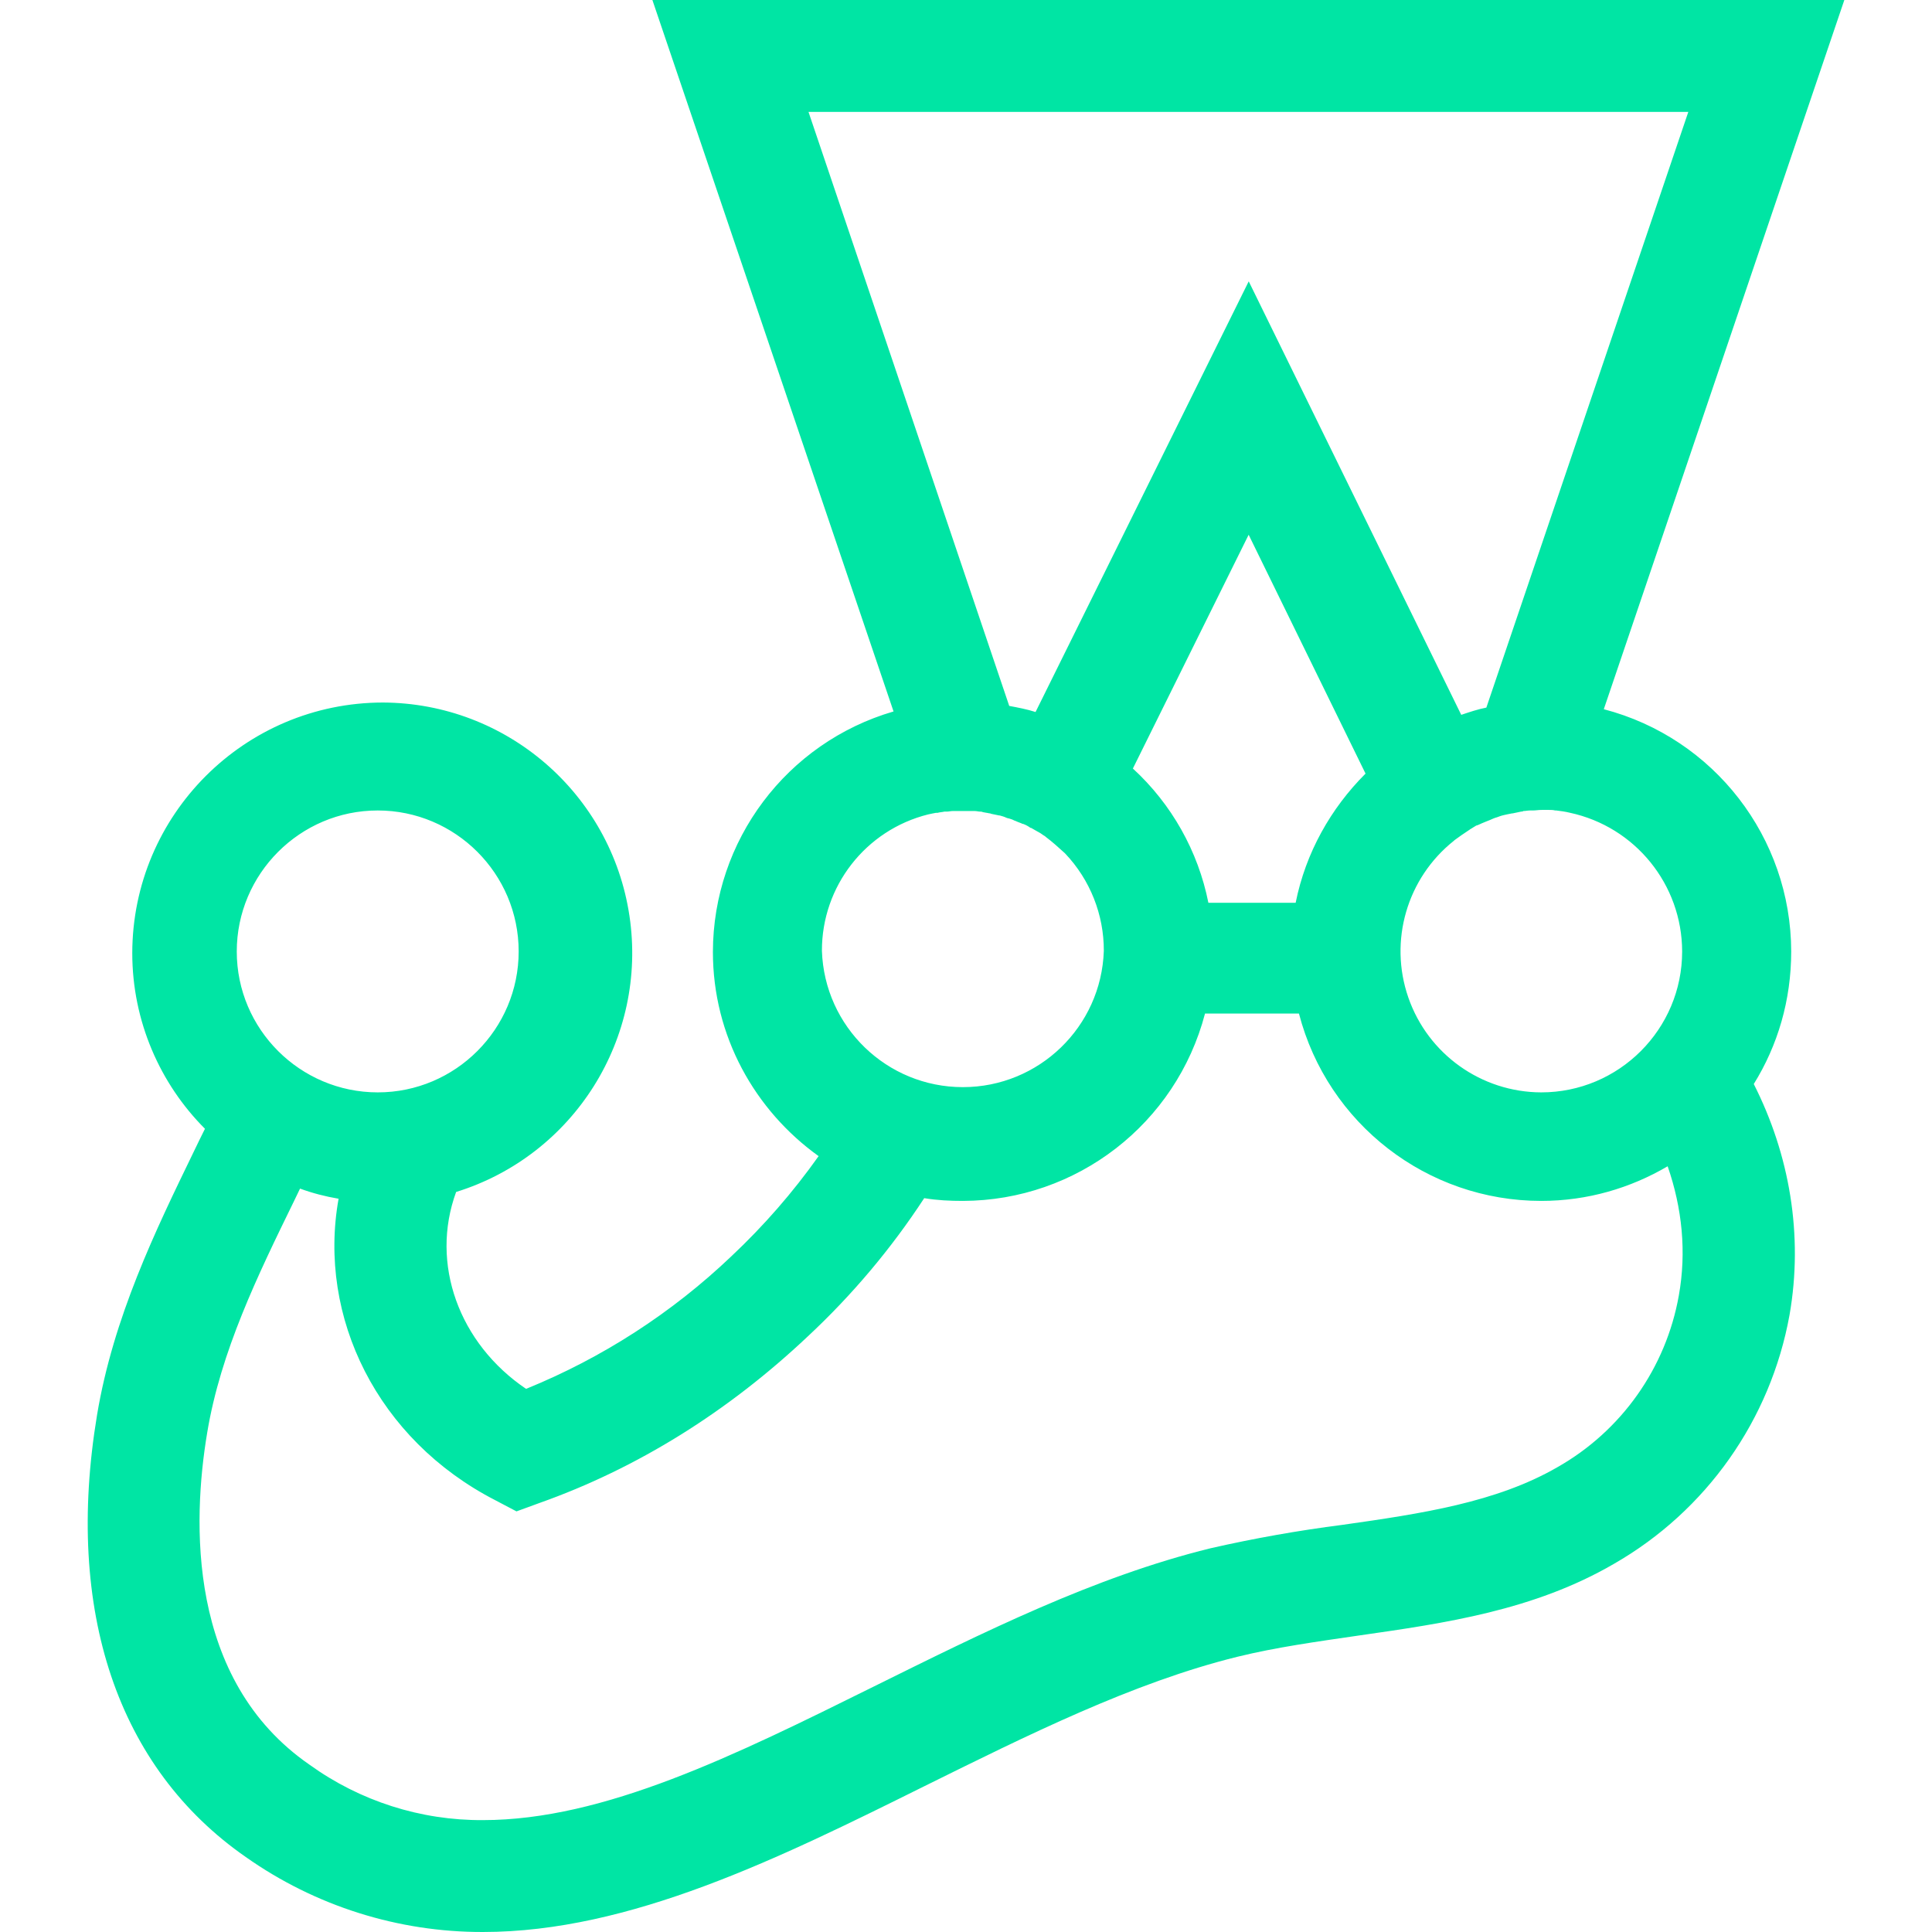
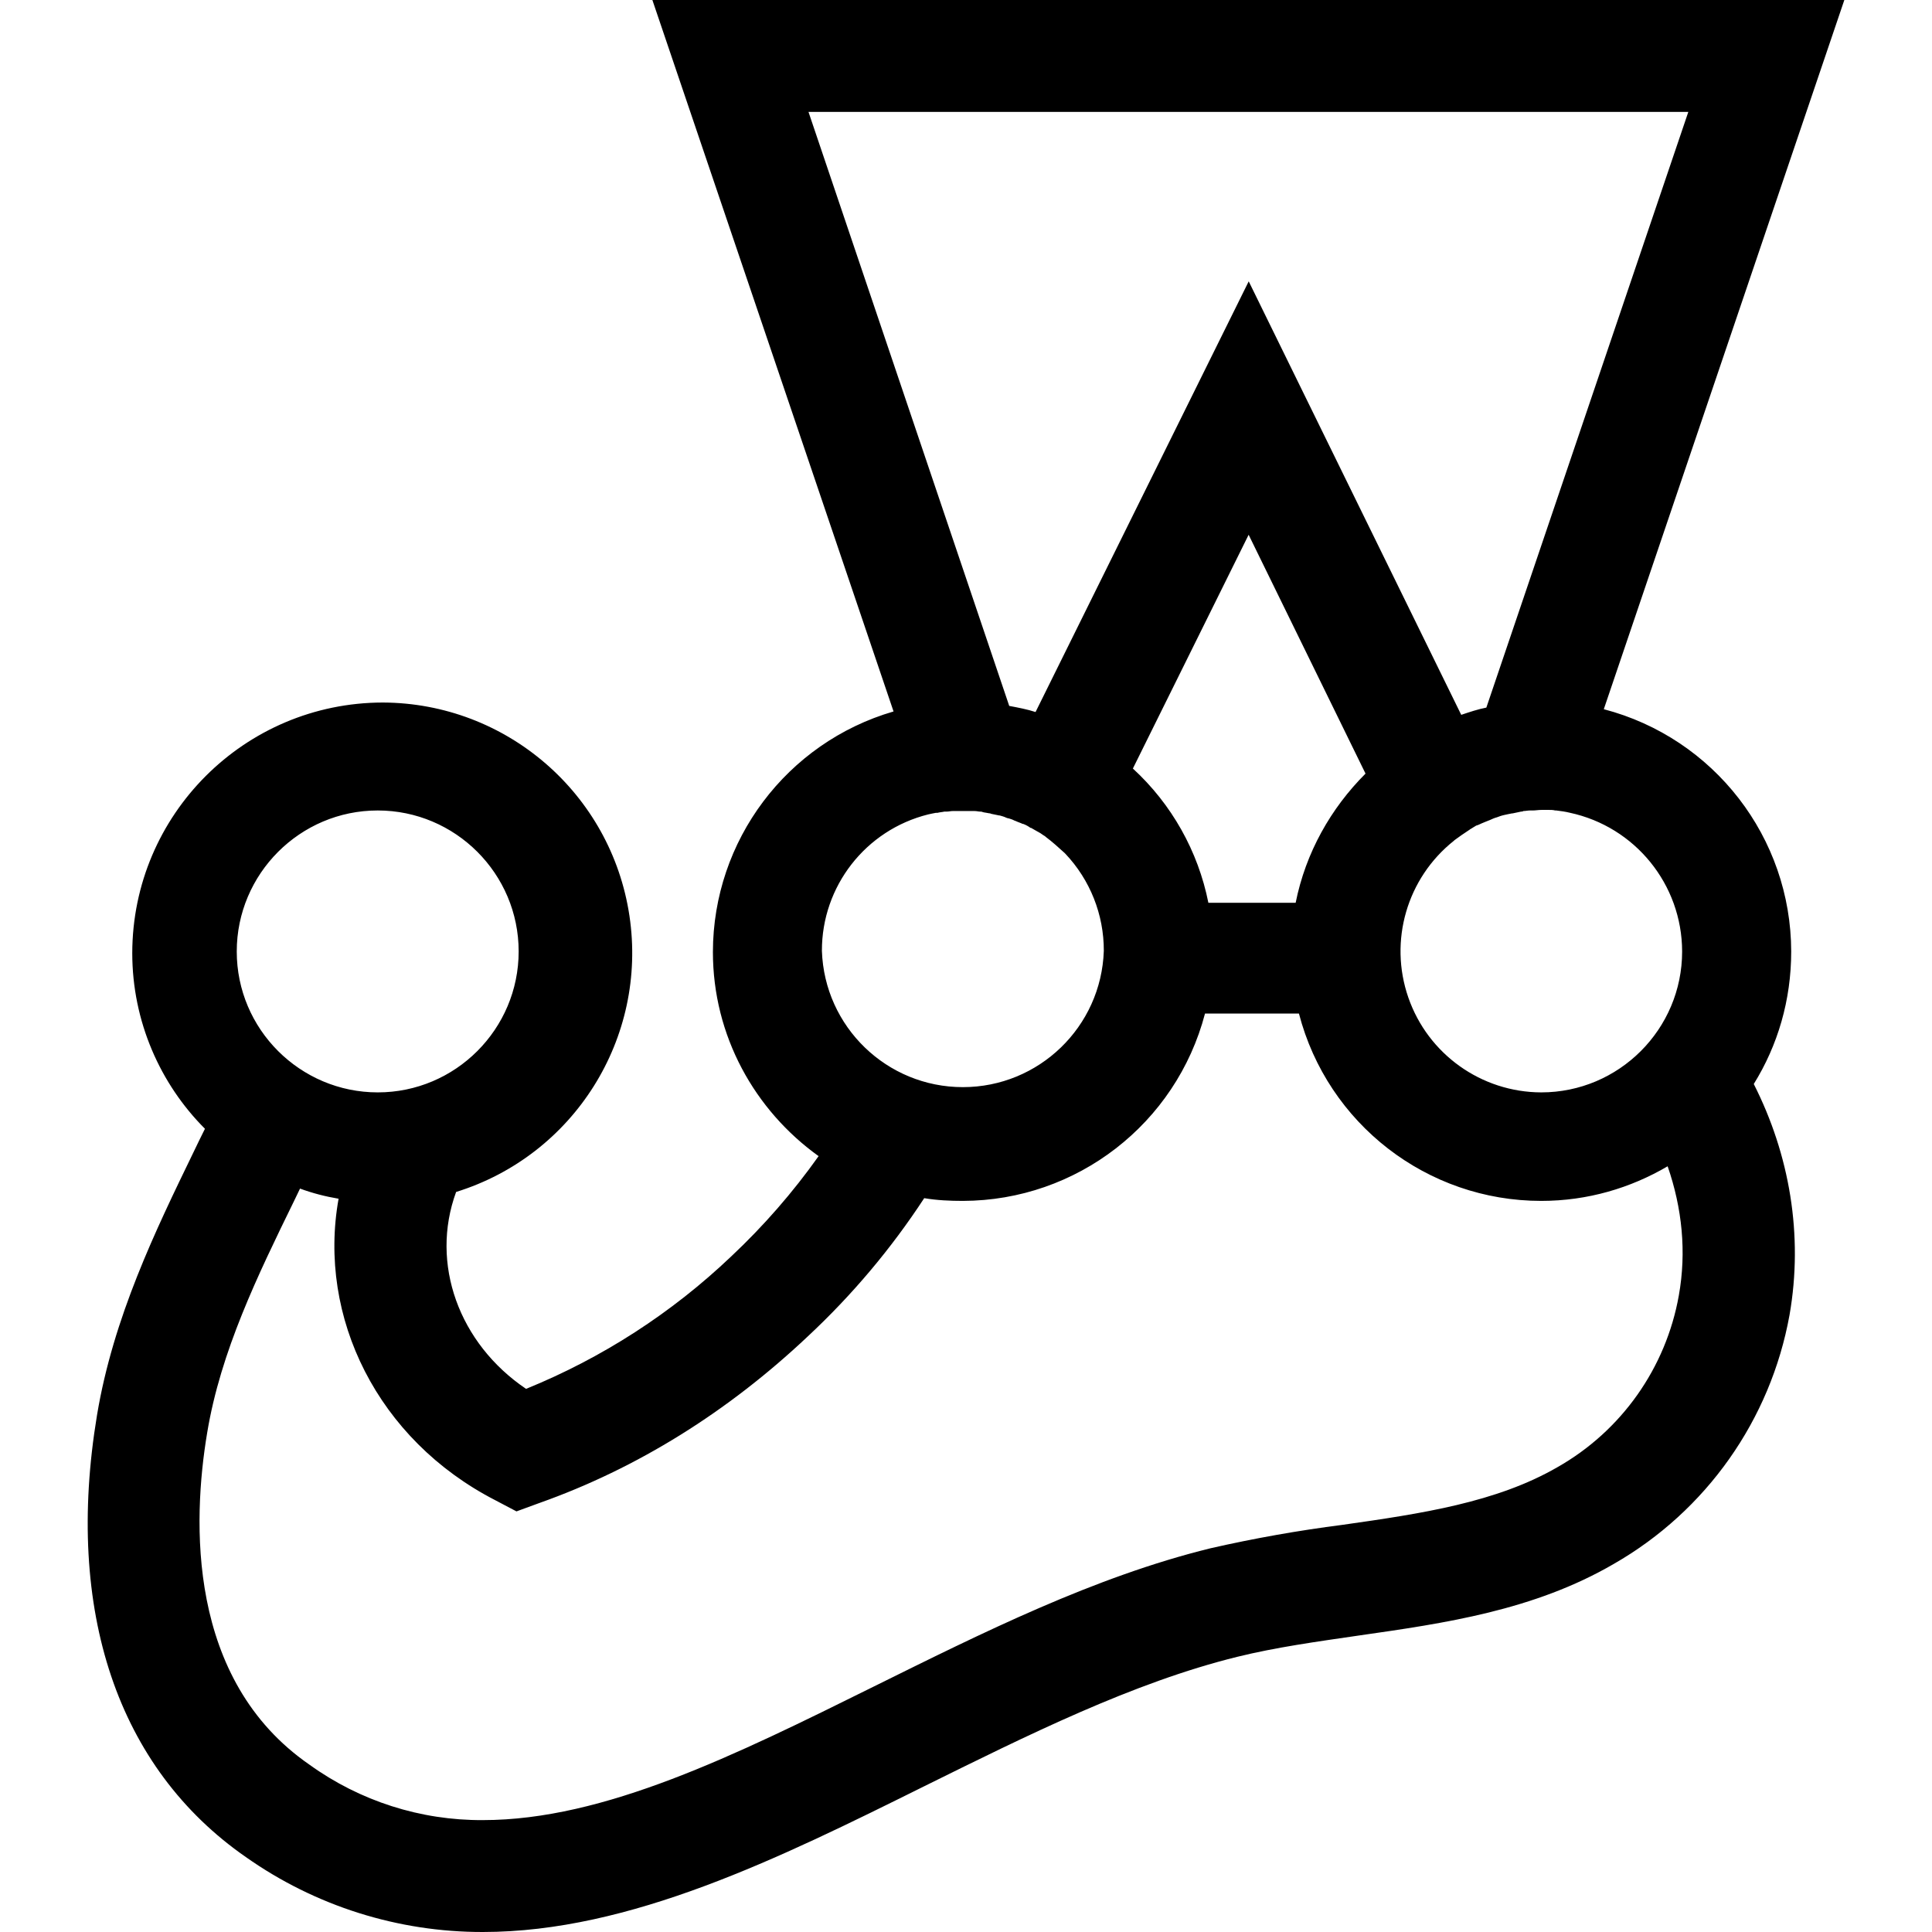
- <svg xmlns="http://www.w3.org/2000/svg" width="80" height="80" viewBox="0 0 80 80" fill="none">
-   <g>
-     <path d="M70.538 39.4C70.53 34.681 67.343 30.561 62.778 29.367C62.778 29.367 72.738 0 72.738 0L23.382 0C23.382 0 33.368 29.46 33.368 29.46C28.94 30.751 25.893 34.807 25.888 39.42C25.888 42.897 27.622 45.977 30.265 47.873C29.202 49.372 27.991 50.762 26.652 52.02C24.188 54.367 21.304 56.229 18.152 57.51C15.372 55.633 14.168 52.323 15.255 49.357C20.142 47.839 23.19 42.983 22.432 37.922C21.675 32.862 17.338 29.111 12.222 29.09C6.494 29.097 1.852 33.739 1.845 39.467C1.845 42.293 3.002 44.887 4.855 46.74C4.695 47.063 4.532 47.39 4.368 47.737C2.818 50.933 1.058 54.547 0.385 58.6C-0.958 66.707 1.242 73.213 6.548 76.897C9.42 78.922 12.85 80.007 16.365 80C22.455 80 28.638 76.943 34.615 73.977C38.878 71.87 43.278 69.67 47.608 68.603C49.208 68.21 50.875 67.98 52.635 67.723C56.202 67.213 59.885 66.683 63.195 64.757C67.021 62.564 69.683 58.793 70.468 54.453C71.048 51.14 70.468 47.807 68.988 44.887C69.982 43.287 70.538 41.413 70.538 39.397C70.538 39.397 70.538 39.4 70.538 39.4ZM66.022 39.4C66.022 42.617 63.405 45.233 60.188 45.233C57.706 45.226 55.498 43.651 54.684 41.306C53.87 38.961 54.627 36.357 56.572 34.813C56.572 34.813 56.595 34.79 56.595 34.79C56.782 34.65 56.988 34.51 57.195 34.373C57.195 34.373 57.222 34.373 57.222 34.35C57.315 34.303 57.405 34.233 57.498 34.183C57.522 34.183 57.545 34.163 57.568 34.163C57.662 34.117 57.778 34.07 57.892 34.023C58.008 33.977 58.125 33.933 58.218 33.887C58.242 33.887 58.262 33.863 58.285 33.863C58.378 33.84 58.472 33.793 58.565 33.77C58.588 33.77 58.632 33.747 58.658 33.747C58.772 33.723 58.865 33.7 58.982 33.68C58.982 33.68 59.005 33.68 59.005 33.68C59.005 33.68 59.352 33.607 59.352 33.607C59.375 33.607 59.418 33.607 59.445 33.583C59.538 33.583 59.628 33.56 59.722 33.56C59.722 33.56 59.838 33.56 59.838 33.56C59.955 33.56 60.072 33.537 60.208 33.537C60.208 33.537 60.508 33.537 60.508 33.537C60.602 33.537 60.675 33.537 60.765 33.56C60.765 33.56 60.812 33.56 60.812 33.56C60.995 33.583 61.182 33.607 61.368 33.653C64.078 34.234 66.016 36.626 66.022 39.397C66.022 39.397 66.022 39.4 66.022 39.4ZM29.845 4.633L66.278 4.633C66.278 4.633 57.915 29.3 57.915 29.3C57.568 29.367 57.222 29.483 56.875 29.6C56.875 29.6 48.075 11.65 48.075 11.65C48.075 11.65 39.248 29.483 39.248 29.483C38.902 29.37 38.528 29.3 38.158 29.23C38.158 29.23 29.845 4.63 29.845 4.63L29.845 4.633ZM46.405 37.383C45.979 35.245 44.884 33.298 43.278 31.823C43.278 31.823 48.072 22.143 48.072 22.143C48.072 22.143 52.912 32.033 52.912 32.033C51.478 33.467 50.435 35.3 50.018 37.383C50.018 37.383 46.402 37.383 46.402 37.383C46.402 37.383 46.405 37.383 46.405 37.383ZM34.802 33.723C34.915 33.7 35.008 33.677 35.125 33.657C35.125 33.657 35.192 33.657 35.192 33.657C35.288 33.63 35.378 33.63 35.472 33.607C35.472 33.607 35.565 33.607 35.565 33.607C35.658 33.607 35.728 33.583 35.818 33.583C35.818 33.583 36.722 33.583 36.722 33.583C36.815 33.583 36.885 33.607 36.955 33.607C37.002 33.607 37.022 33.607 37.072 33.63C37.162 33.653 37.232 33.653 37.325 33.677C37.348 33.677 37.372 33.677 37.418 33.7C37.418 33.7 37.742 33.767 37.742 33.767C37.742 33.767 37.765 33.767 37.765 33.767C37.858 33.793 37.952 33.817 38.042 33.863C38.065 33.863 38.088 33.887 38.135 33.887C38.205 33.91 38.298 33.933 38.368 33.977C38.392 33.977 38.415 34 38.435 34C38.528 34.047 38.622 34.07 38.715 34.117C38.715 34.117 38.738 34.117 38.738 34.117C38.845 34.157 38.946 34.212 39.038 34.28C39.038 34.28 39.062 34.28 39.062 34.28C39.155 34.327 39.248 34.393 39.342 34.44C39.365 34.44 39.365 34.463 39.385 34.463C39.478 34.51 39.552 34.58 39.642 34.627C39.642 34.627 39.665 34.65 39.665 34.65C39.942 34.857 40.198 35.09 40.452 35.32C40.452 35.32 40.475 35.343 40.475 35.343C41.507 36.431 42.08 37.874 42.075 39.373C41.969 42.52 39.387 45.016 36.238 45.016C33.09 45.016 30.508 42.52 30.402 39.373C30.394 36.702 32.21 34.37 34.801 33.723C34.801 33.723 34.802 33.723 34.802 33.723ZM12.008 33.56C15.228 33.56 17.845 36.18 17.845 39.397C17.845 42.613 15.228 45.233 12.012 45.233C8.795 45.233 6.172 42.617 6.172 39.4C6.172 36.183 8.792 33.56 12.008 33.56C12.008 33.56 12.008 33.56 12.008 33.56ZM65.885 53.643C65.352 56.644 63.509 59.25 60.858 60.753C58.332 62.213 55.228 62.677 51.962 63.14C50.125 63.375 48.3 63.699 46.495 64.11C41.678 65.293 37.048 67.61 32.555 69.833C26.808 72.68 21.388 75.367 16.365 75.367C13.789 75.383 11.275 74.58 9.185 73.073C4.088 69.553 4.342 62.953 4.945 59.34C5.502 55.957 7.052 52.787 8.535 49.75C8.628 49.567 8.698 49.403 8.792 49.217C9.298 49.403 9.832 49.543 10.388 49.637C9.508 54.547 12.008 59.617 16.875 62.12C16.875 62.12 17.755 62.583 17.755 62.583C17.755 62.583 18.702 62.237 18.702 62.237C22.755 60.8 26.508 58.46 29.822 55.333C31.651 53.627 33.269 51.707 34.638 49.613C35.172 49.703 35.705 49.727 36.238 49.727C40.953 49.716 45.07 46.531 46.265 41.97C46.265 41.97 50.155 41.97 50.155 41.97C51.342 46.539 55.468 49.728 60.188 49.727C62.108 49.727 63.888 49.193 65.422 48.293C66.022 50.027 66.208 51.837 65.885 53.643C65.885 53.643 65.885 53.643 65.885 53.643Z" fill="#00E5A4" transform="translate(3.632 0)" />
-   </g>
+ <svg xmlns="http://www.w3.org/2000/svg" role="img" viewBox="0 0 24 24">
+   <path d="M22.251 11.82a3.117 3.117 0 0 0-2.328-3.01L22.911 0H8.104L11.1 8.838a3.116 3.116 0 0 0-2.244 2.988c0 1.043.52 1.967 1.313 2.536a8.279 8.279 0 0 1-1.084 1.244 8.14 8.14 0 0 1-2.55 1.647c-.834-.563-1.195-1.556-.869-2.446a3.11 3.11 0 0 0-.91-6.08 3.117 3.117 0 0 0-3.113 3.113c0 .848.347 1.626.903 2.182-.048.097-.097.195-.146.299-.465.959-.993 2.043-1.195 3.259-.403 2.432.257 4.384 1.849 5.489A5.093 5.093 0 0 0 5.999 24c1.827 0 3.682-.917 5.475-1.807 1.279-.632 2.599-1.292 3.898-1.612.48-.118.98-.187 1.508-.264 1.07-.153 2.175-.312 3.168-.89a4.482 4.482 0 0 0 2.182-3.091c.174-.994 0-1.994-.444-2.87.298-.48.465-1.042.465-1.647zm-1.355 0c0 .965-.785 1.75-1.75 1.75a1.753 1.753 0 0 1-1.085-3.126l.007-.007c.056-.042.118-.084.18-.125 0 0 .008 0 .008-.007.028-.014.055-.035.083-.05.007 0 .014-.006.021-.006.028-.014.063-.028.097-.042.035-.014.07-.027.098-.041.007 0 .013-.007.02-.007.028-.007.056-.021.084-.028.007 0 .02-.007.028-.007.034-.007.062-.014.097-.02h.007l.104-.022c.007 0 .02 0 .028-.007.028 0 .055-.007.083-.007h.035c.035 0 .07-.007.111-.007h.09c.028 0 .05 0 .077.007h.014c.055.007.111.014.167.028a1.766 1.766 0 0 1 1.396 1.723zM10.043 1.39h10.93l-2.509 7.4c-.104.02-.208.055-.312.09l-2.64-5.385-2.648 5.35c-.104-.034-.216-.055-.327-.076l-2.494-7.38zm4.968 9.825a3.083 3.083 0 0 0-.938-1.668l1.438-2.904 1.452 2.967c-.43.43-.743.98-.868 1.605H15.01zm-3.481-1.098c.034-.007.062-.014.097-.02h.02c.029-.008.056-.008.084-.015h.028c.028 0 .049-.007.076-.007h.271c.028 0 .049.007.07.007.014 0 .02 0 .035.007.027.007.048.007.076.014.007 0 .014 0 .028.007l.097.02h.007c.028.008.056.015.083.029.007 0 .014.007.028.007.021.007.049.014.07.027.007 0 .014.007.02.007.028.014.056.021.084.035h.007a.374.374 0 0 1 .09.049h.007c.028.014.056.034.084.048.007 0 .007.007.013.007.028.014.05.035.077.049l.007.007c.083.062.16.132.236.201l.007.007a1.747 1.747 0 0 1 .48 1.209 1.752 1.752 0 0 1-3.502 0 1.742 1.742 0 0 1 1.32-1.695zm-6.838-.049c.966 0 1.751.786 1.751 1.751s-.785 1.751-1.75 1.751-1.752-.785-1.752-1.75.786-1.752 1.751-1.752zm16.163 6.025a3.07 3.07 0 0 1-1.508 2.133c-.758.438-1.689.577-2.669.716a17.29 17.29 0 0 0-1.64.291c-1.445.355-2.834 1.05-4.182 1.717-1.724.854-3.35 1.66-4.857 1.66a3.645 3.645 0 0 1-2.154-.688c-1.529-1.056-1.453-3.036-1.272-4.12.167-1.015.632-1.966 1.077-2.877.028-.055.049-.104.077-.16.152.056.312.098.479.126-.264 1.473.486 2.994 1.946 3.745l.264.139.284-.104c1.216-.431 2.342-1.133 3.336-2.071a9.334 9.334 0 0 0 1.445-1.716c.16.027.32.034.48.034a3.117 3.117 0 0 0 3.008-2.327h1.167a3.109 3.109 0 0 0 3.01 2.327c.576 0 1.11-.16 1.57-.43.18.52.236 1.063.139 1.605z" />
</svg>
